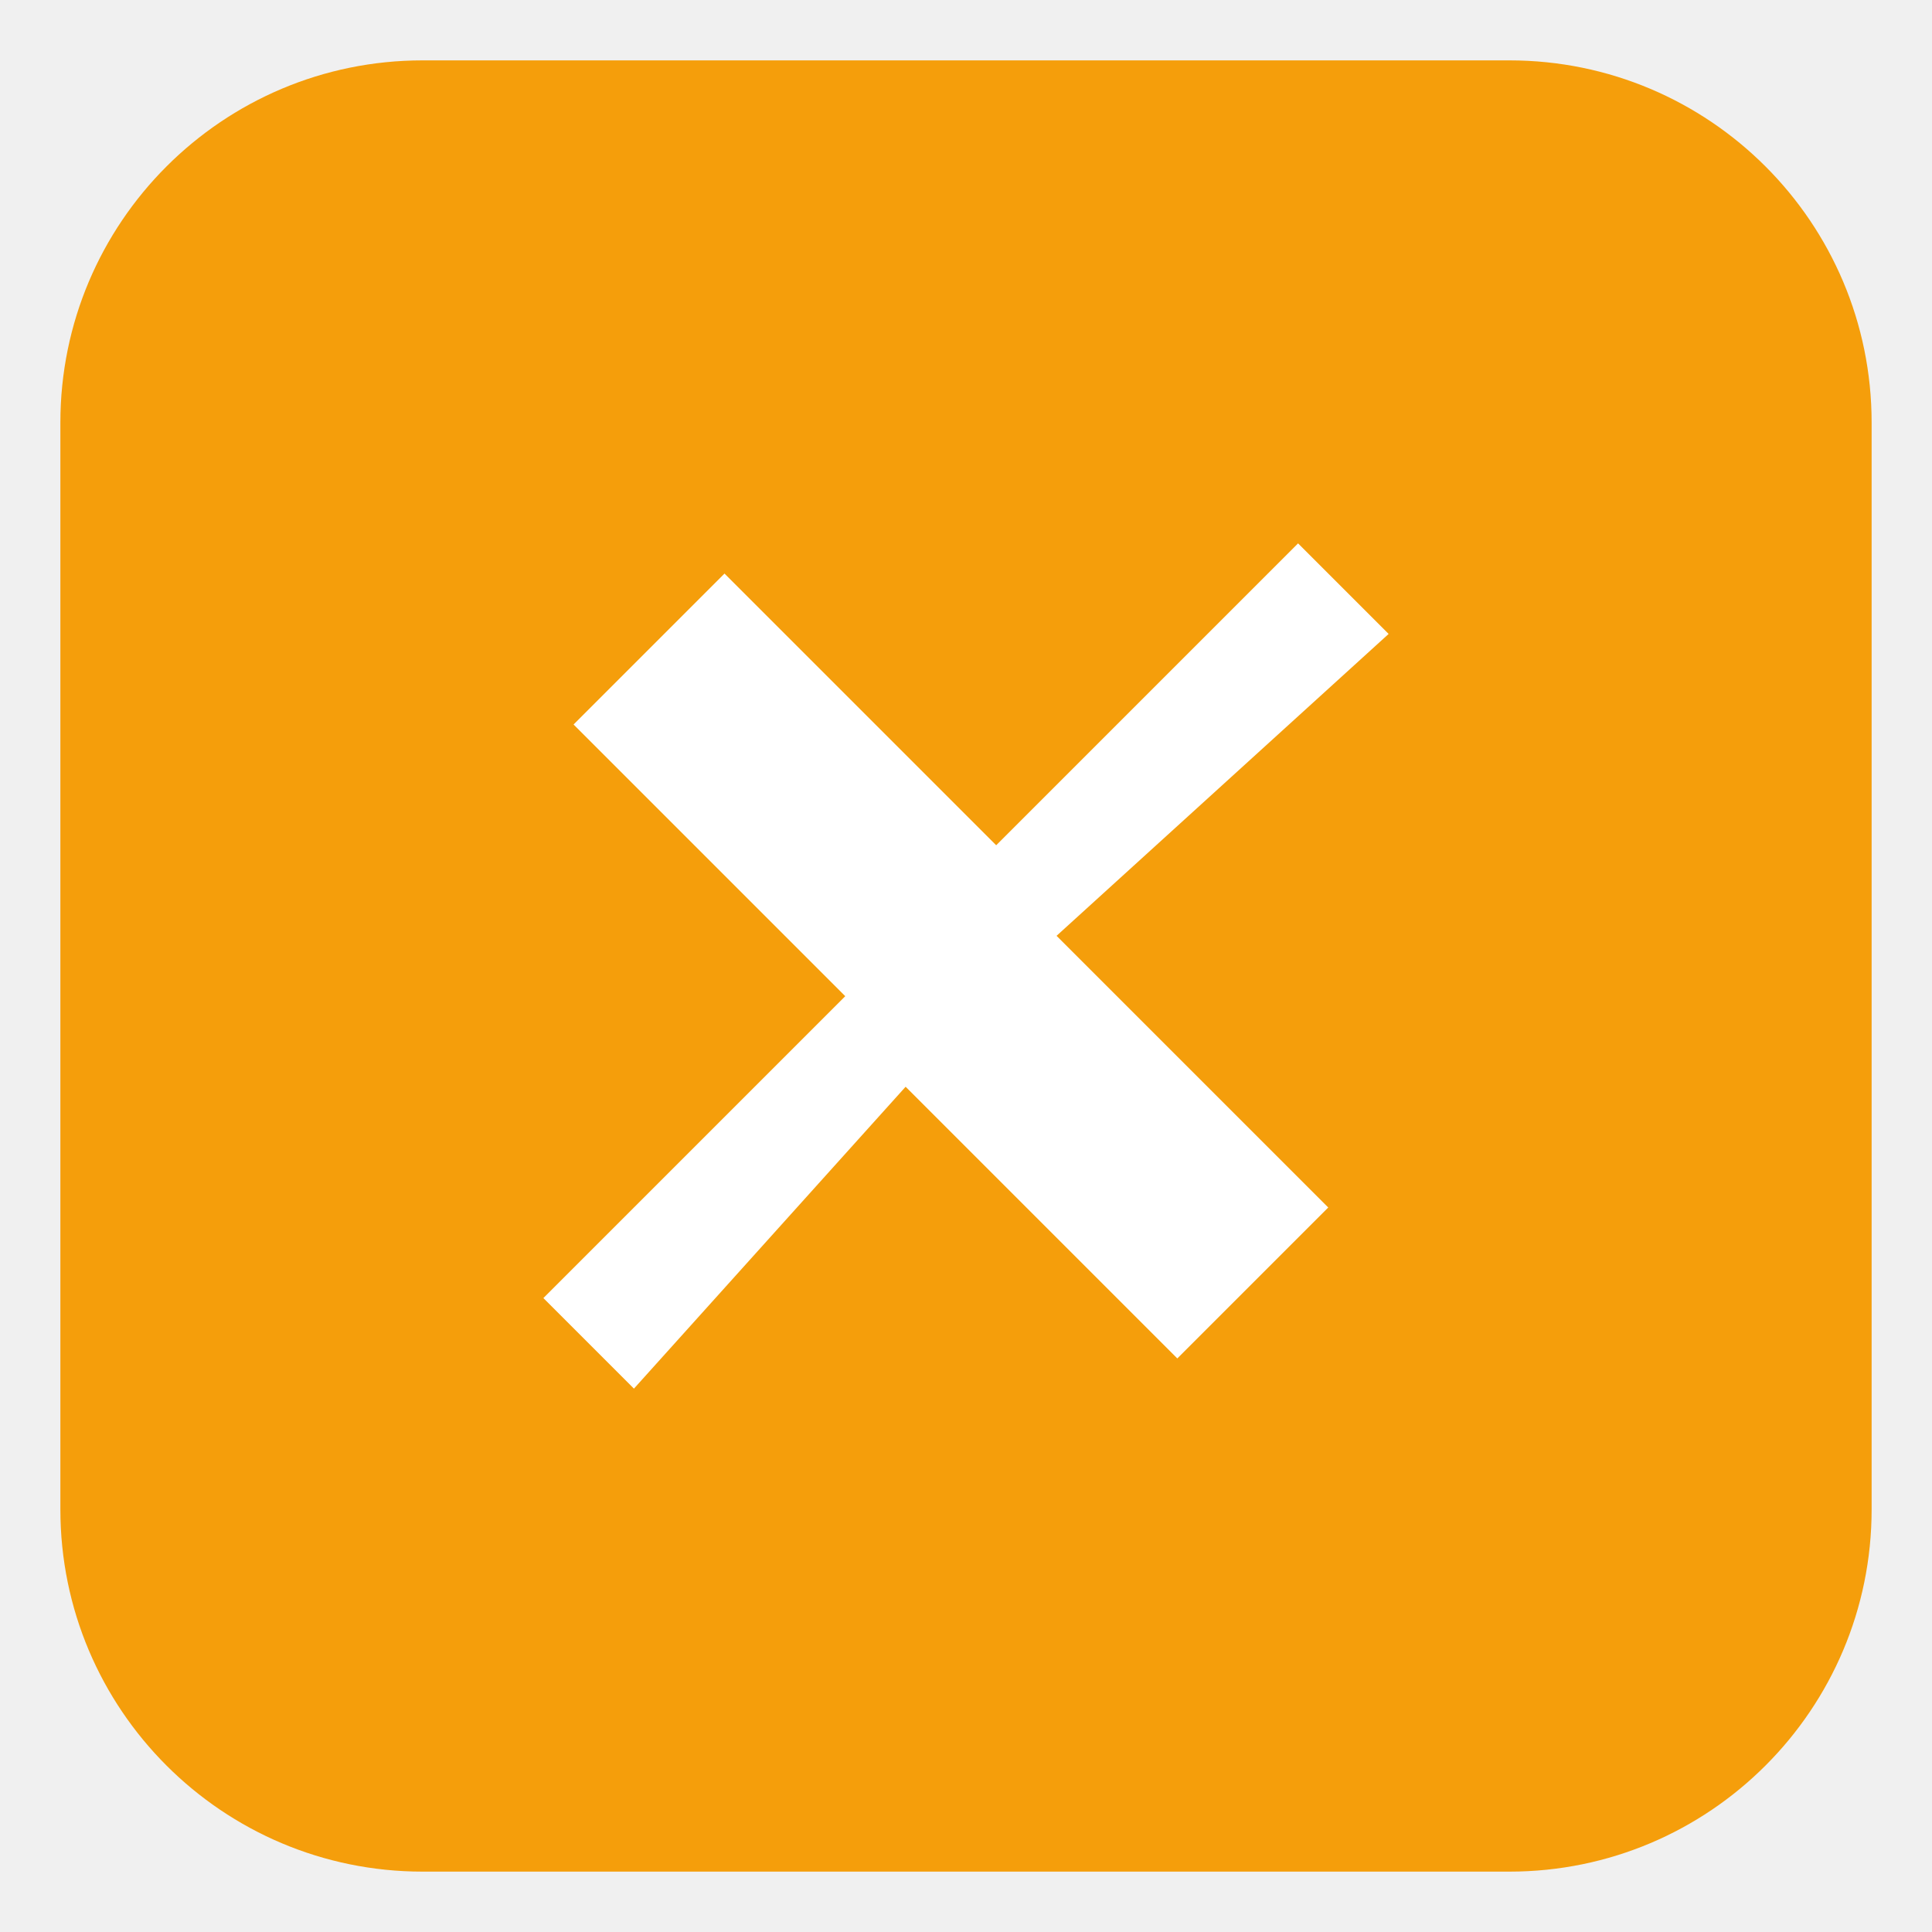
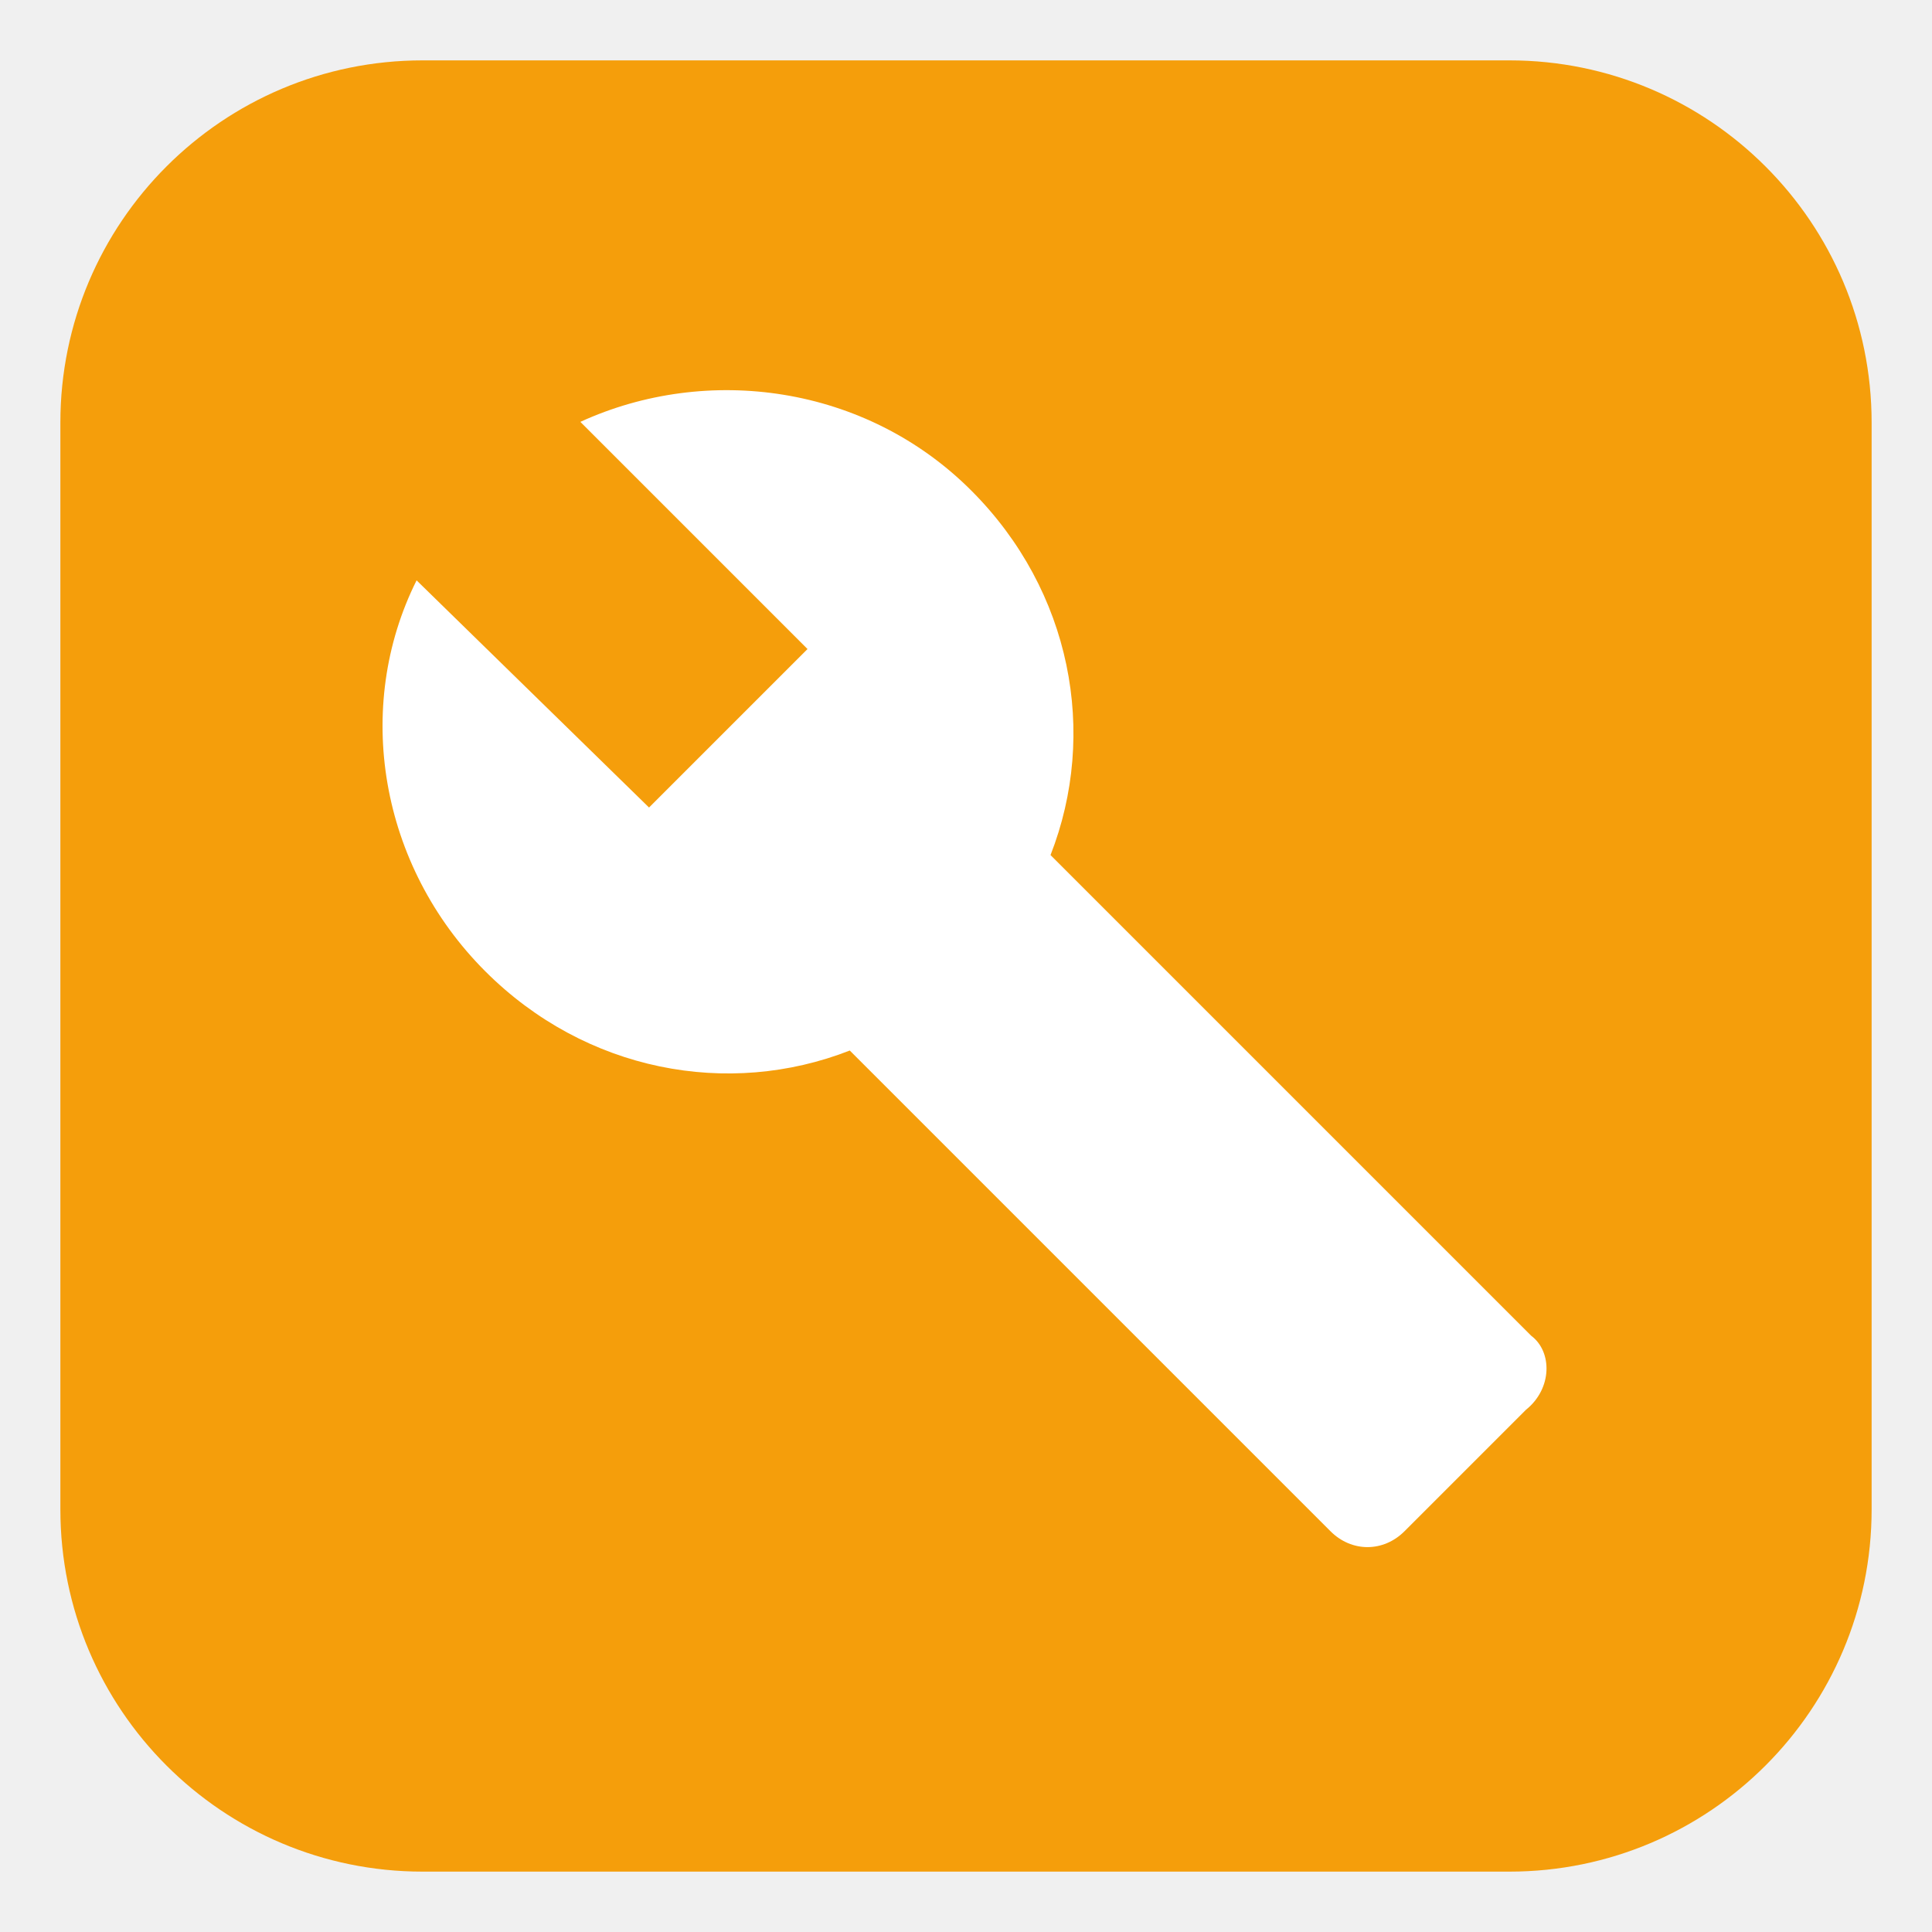
<svg xmlns="http://www.w3.org/2000/svg" width="128" height="128" viewBox="0 0 128 128">
  <rect x="4" y="4" width="120" height="120" rx="24" fill="#f59e0b" />
-   <path d="M86 36 L66 56 L48 38 L38 48 L56 66 L36 86 L42 92 L60 72 L78 90 L88 80 L70 62 L92 42 Z" fill="#ffffff" />
+   <g transform="translate(22,22) scale(3.5)" fill="#ffffff">
+     <path d="M22.7,19L13.6,9.9C14.5,7.6 14,4.9 12.1,3C10.1,1 7.1,0.6 4.7,1.7L9,6L6,9L1.6,4.7C0.4,7.1 0.9,10.1 2.9,12.1C4.8,14 7.5,14.5 9.8,13.6L18.9,22.7C19.3,23.1 19.9,23.1 20.3,22.7L22.6,20.4C23.1,20 23.1,19.3 22.7,19Z" />
+   </g>
</svg>
